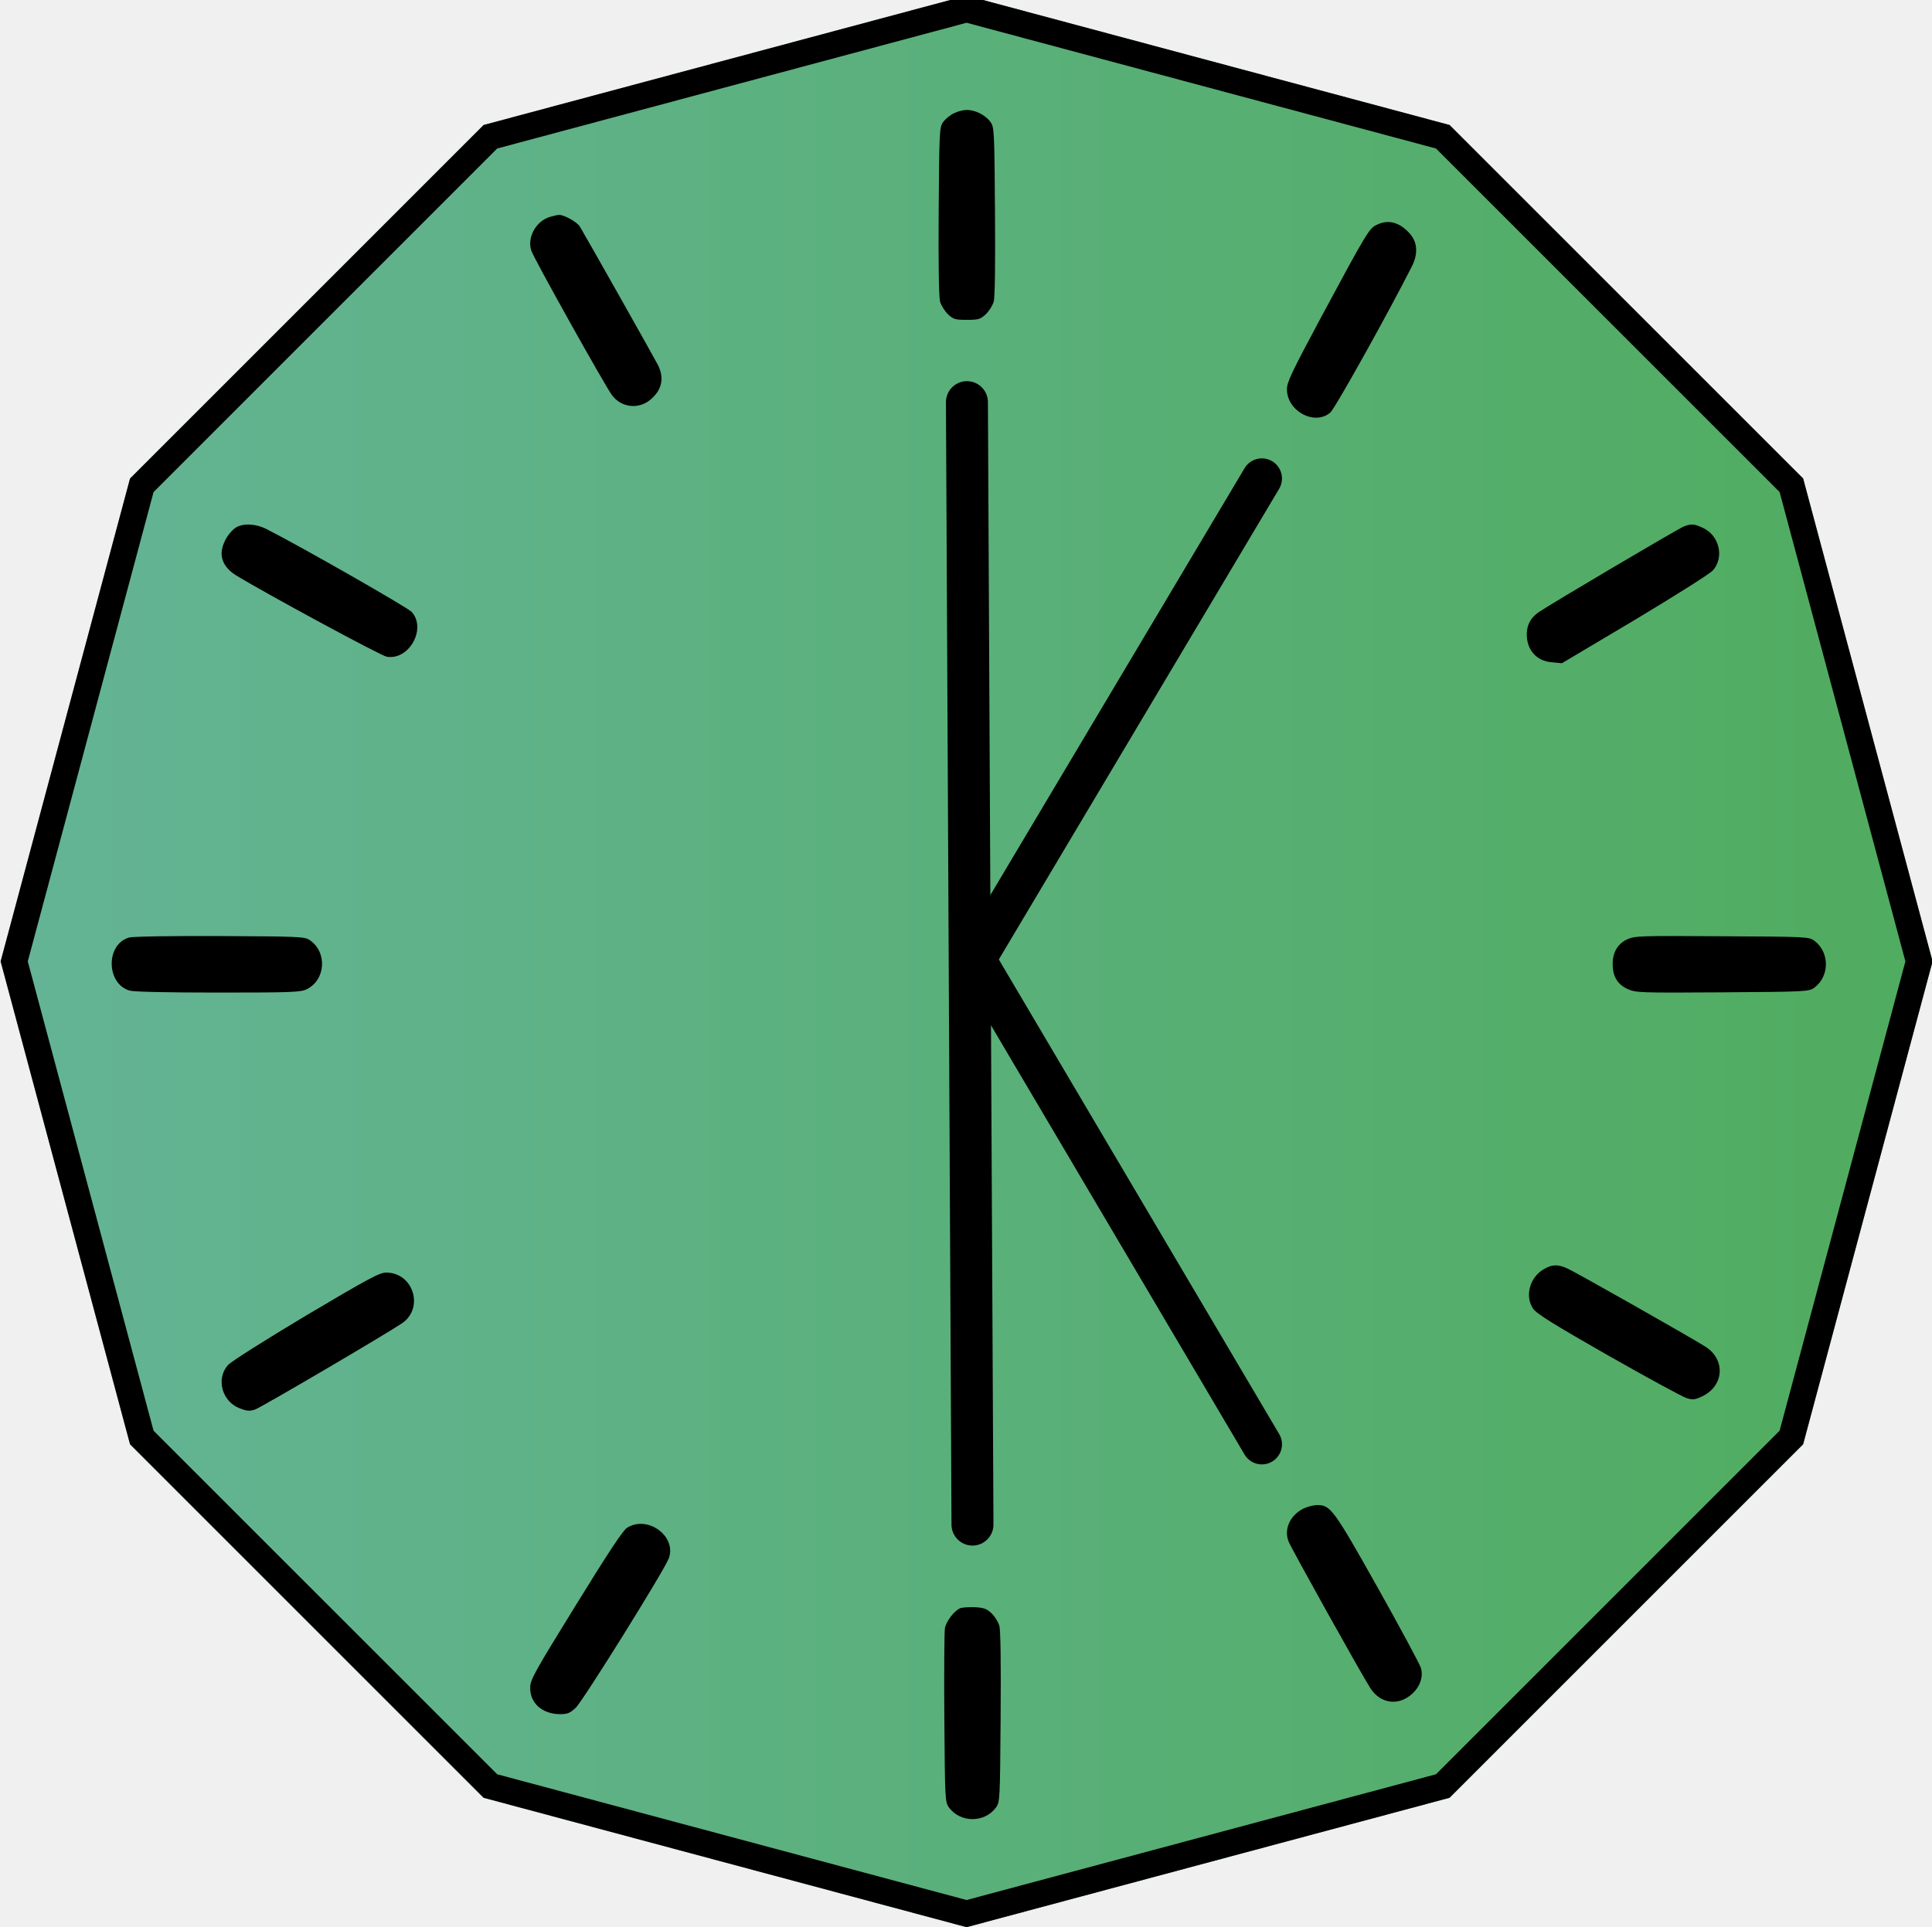
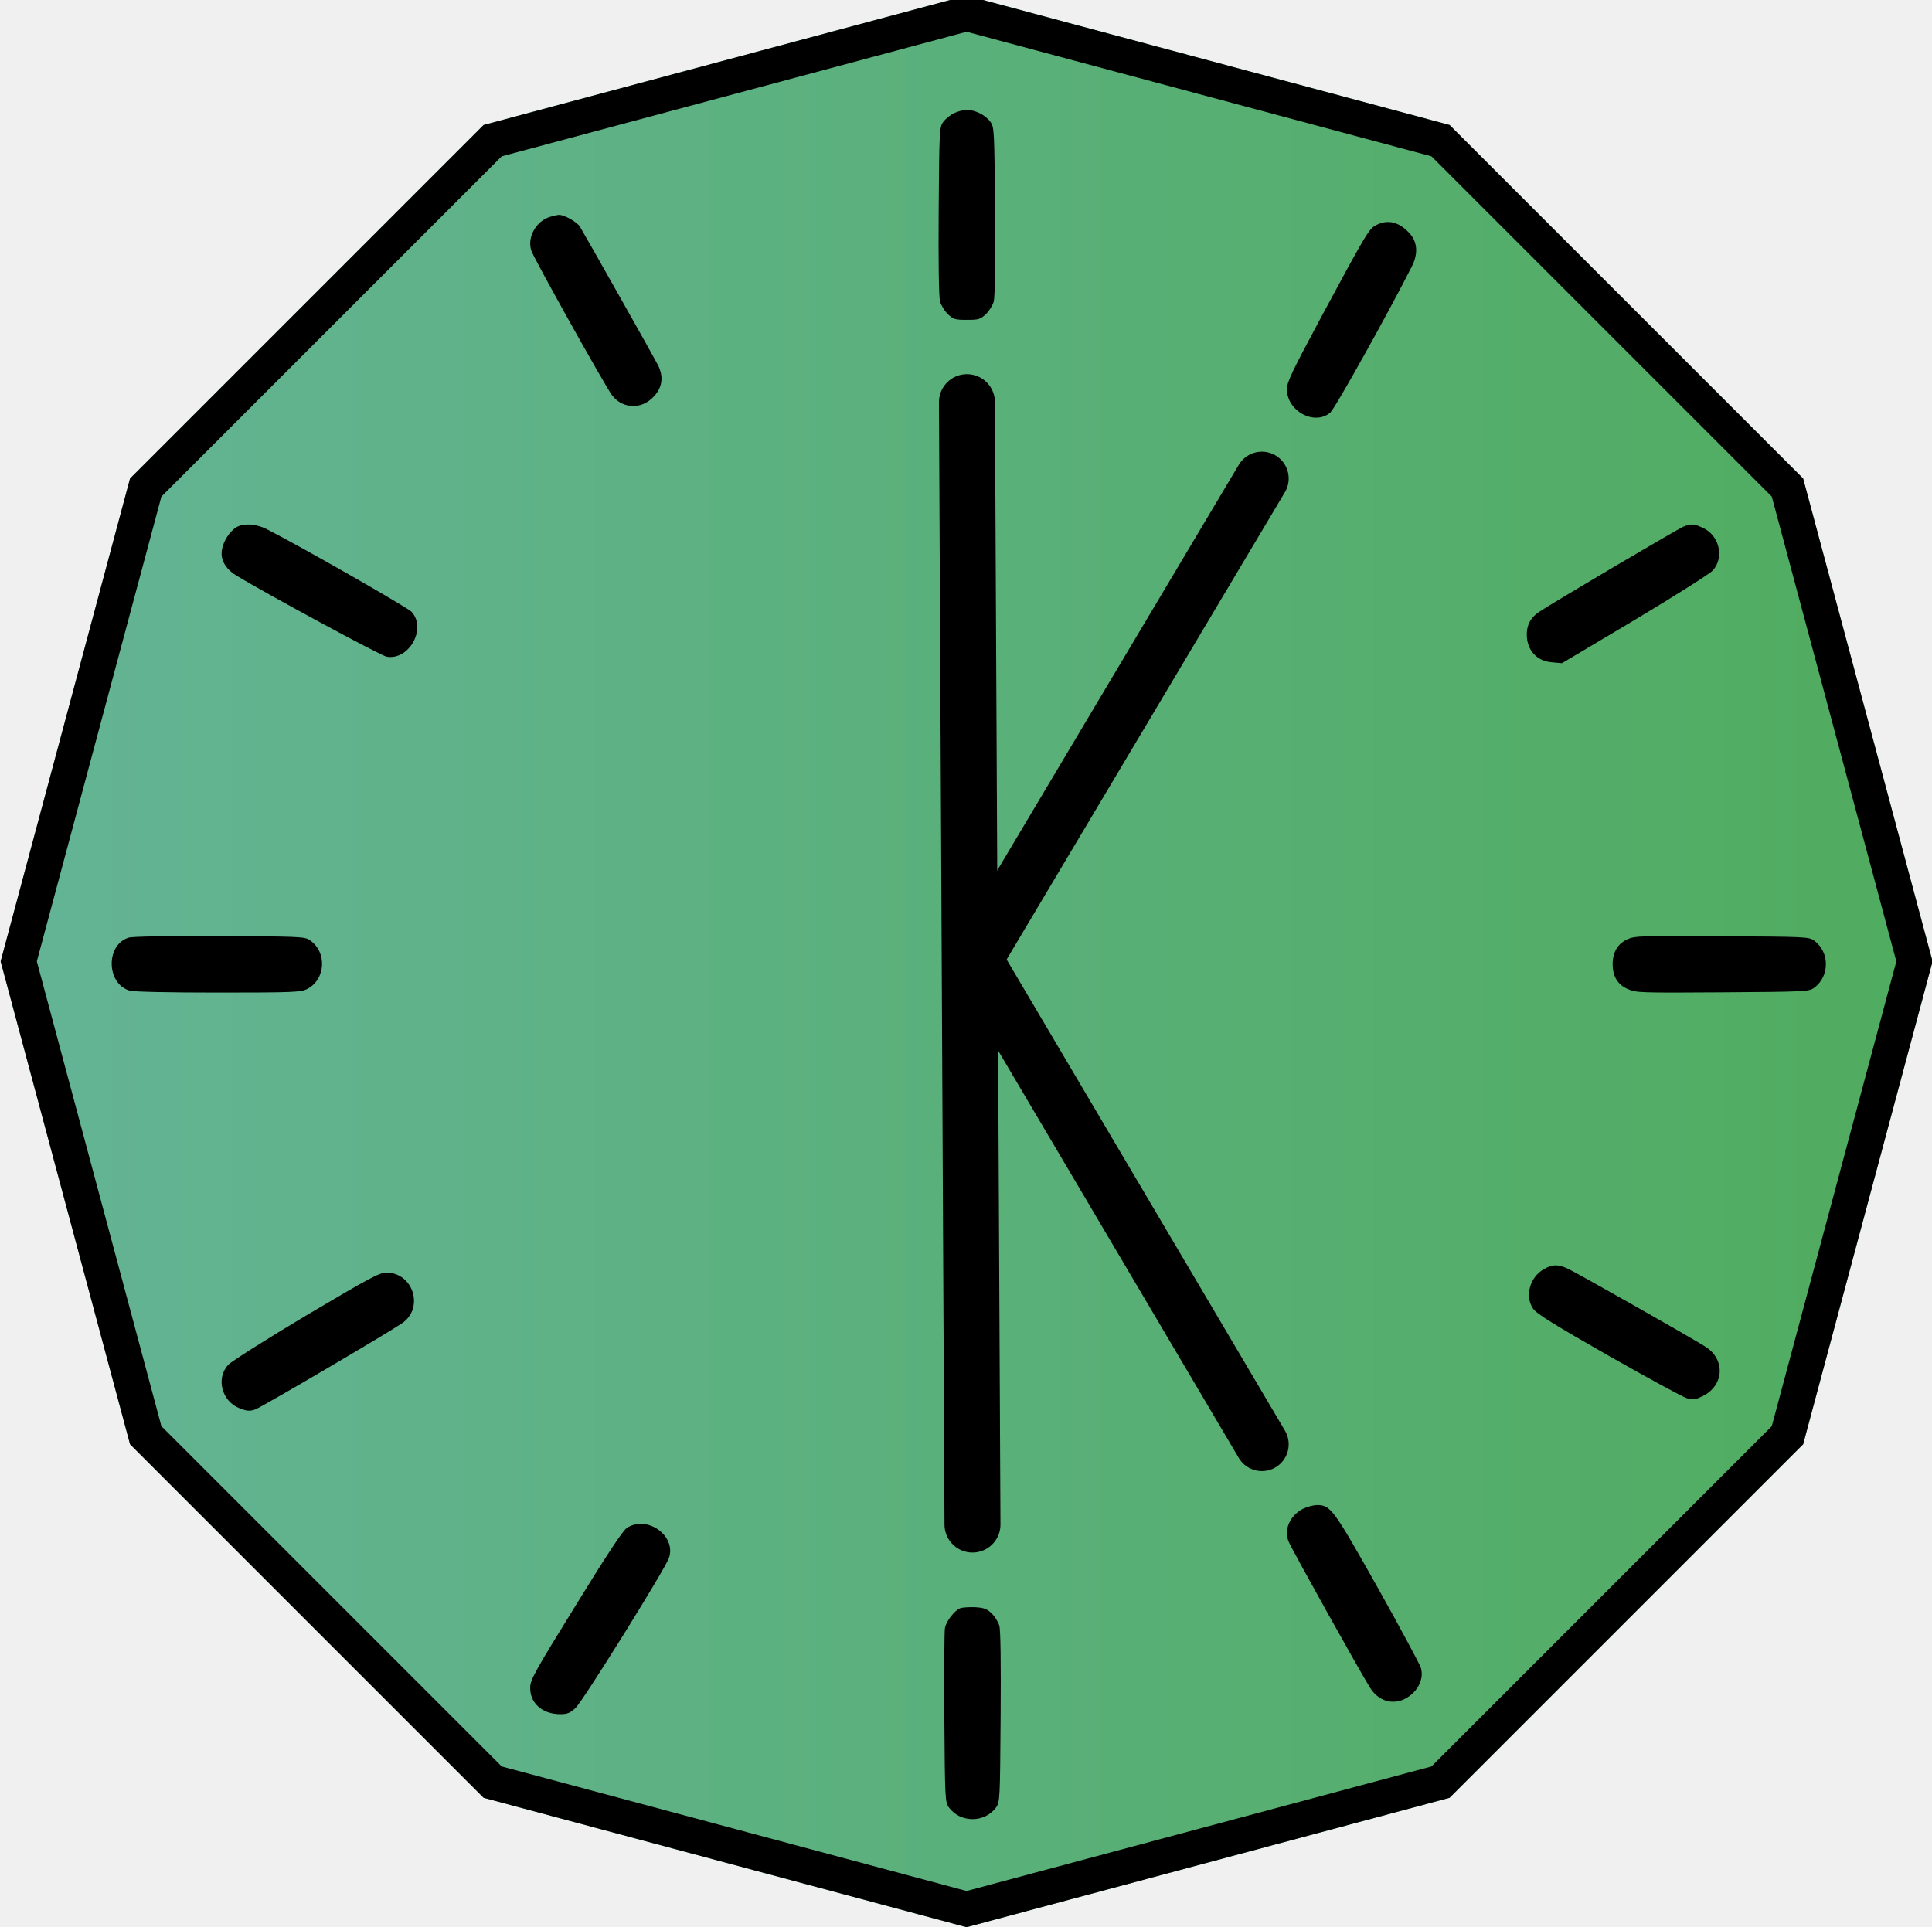
<svg xmlns="http://www.w3.org/2000/svg" style="isolation:isolate" viewBox="0 0 1657 1653" width="1657pt" height="1653pt">
  <defs>
    <clipPath id="_clipPath_XXwAIRRgyHc9xauQBB4Lo2dUTokDK6E5">
      <rect width="1657" height="1653" />
    </clipPath>
  </defs>
  <g clip-path="url(#_clipPath_XXwAIRRgyHc9xauQBB4Lo2dUTokDK6E5)">
    <linearGradient id="_lgradient_0" x1="0" y1="0.5" x2="1" y2="0.5" gradientTransform="matrix(1656.948,0,0,1656.948,0.532,-3.774)" gradientUnits="userSpaceOnUse">
      <stop offset="0%" stop-opacity="1" style="stop-color:rgb(100,180,150)" />
      <stop offset="98.75%" stop-opacity="1" style="stop-color:rgb(80,172,95)" />
    </linearGradient>
    <mask id="_mask_QGJDZhv04KGQM4LPrVco3Yy8fODgFNAg">
      <polygon points="1546.485,1238.937,1243.243,1542.18,829.006,1653.174,414.769,1542.18,111.526,1238.937,0.532,824.7,111.526,410.463,414.769,107.22,829.006,-3.774,1243.243,107.22,1546.485,410.463,1657.48,824.7" fill="white" stroke="none" />
    </mask>
    <polygon points="1546.485,1238.937,1243.243,1542.18,829.006,1653.174,414.769,1542.18,111.526,1238.937,0.532,824.7,111.526,410.463,414.769,107.22,829.006,-3.774,1243.243,107.22,1546.485,410.463,1657.48,824.7" fill="url(#_lgradient_0)" />
-     <polygon points="1546.485,1238.937,1243.243,1542.18,829.006,1653.174,414.769,1542.18,111.526,1238.937,0.532,824.7,111.526,410.463,414.769,107.22,829.006,-3.774,1243.243,107.22,1546.485,410.463,1657.48,824.7" fill="url(#_lgradient_0)" mask="url(#_mask_QGJDZhv04KGQM4LPrVco3Yy8fODgFNAg)" vector-effect="non-scaling-stroke" stroke-width="60" stroke="rgb(0,0,0)" stroke-linejoin="miter" stroke-linecap="square" stroke-miterlimit="3" />
+     <polygon points="1546.485,1238.937,1243.243,1542.18,829.006,1653.174,414.769,1542.18,111.526,1238.937,0.532,824.7,111.526,410.463,414.769,107.22,829.006,-3.774,1243.243,107.22,1546.485,410.463,1657.48,824.7" fill="url(#_lgradient_0)" mask="url(#_mask_QGJDZhv04KGQM4LPrVco3Yy8fODgFNAg)" stroke-width="60" stroke="rgb(0,0,0)" stroke-linejoin="miter" stroke-linecap="square" stroke-miterlimit="3" />
    <path d=" M 817.957 97.247 C 814.857 98.713 810.778 102.135 808.983 104.58 C 805.72 109.142 805.557 111.424 805.068 180.842 C 804.741 225.98 805.231 254.66 806.21 258.57 C 807.189 261.992 810.289 266.881 812.899 269.488 C 817.63 273.888 819.099 274.377 829.214 274.377 C 839.329 274.377 840.797 273.888 845.529 269.488 C 848.302 266.881 851.239 262.155 852.218 258.896 C 853.36 255.311 853.686 227.772 853.36 181.168 C 852.87 111.424 852.707 109.142 849.444 104.58 C 845.202 98.713 836.555 94.314 829.214 94.314 C 826.114 94.314 821.056 95.617 817.957 97.247 Z " fill="rgb(0,0,0)" />
    <path d=" M 471.873 185.988 C 459.658 189.574 451.84 203.758 455.749 215.17 C 458.192 222.343 518.618 330.431 524.808 338.908 C 532.788 349.668 547.61 351.462 557.871 342.821 C 567.806 334.507 569.924 324.236 564.223 312.987 C 560.64 305.977 501.028 200.334 497.282 194.302 C 494.839 190.389 483.437 184.031 479.366 184.357 C 478.063 184.357 474.805 185.172 471.873 185.988 Z " fill="rgb(0,0,0)" />
    <path d=" M 1180.641 192.924 C 1174.288 196.021 1172.496 198.792 1133.239 271.819 C 1107.665 319.58 1103.756 327.73 1103.756 333.924 C 1103.756 352.67 1127.375 365.385 1140.895 353.974 C 1144.968 350.551 1191.718 266.603 1211.102 228.133 C 1216.314 217.538 1215.663 207.92 1209.31 200.585 C 1200.514 190.642 1190.74 187.87 1180.641 192.924 Z " fill="rgb(0,0,0)" />
    <path d=" M 1444.205 451.605 C 1439.968 453.072 1331.121 517.436 1319.715 525.095 C 1312.872 529.821 1309.45 536.013 1309.45 544.16 C 1309.45 557.685 1317.923 567.136 1330.958 568.114 L 1339.594 568.928 L 1401.513 532.102 C 1436.058 511.407 1465.713 492.668 1468.809 489.572 C 1479.075 478.492 1474.838 459.264 1460.336 452.746 C 1452.841 449.324 1450.723 449.161 1444.205 451.605 Z " fill="rgb(0,0,0)" />
    <path d=" M 202.454 452.437 C 196.913 456.026 191.698 464.018 190.394 471.358 C 188.765 479.839 193.165 487.831 202.454 493.54 C 228.039 509.198 326.958 562.697 331.684 563.349 C 350.914 566.612 366.069 539.21 353.032 524.856 C 349.284 520.942 258.513 469.074 228.691 453.905 C 219.402 449.175 208.809 448.686 202.454 452.437 Z " fill="rgb(0,0,0)" />
    <path d=" M 110.552 804.279 C 90.512 810.155 91.001 844.109 111.366 849.822 C 115.114 850.802 144.766 851.455 187.453 851.455 C 250.831 851.455 257.999 851.128 263.213 848.516 C 279.505 840.354 280.809 816.358 265.331 806.238 C 261.258 803.463 255.23 803.299 188.267 802.973 C 147.047 802.81 113.484 803.299 110.552 804.279 Z " fill="rgb(0,0,0)" />
    <path d=" M 1395.65 805.762 C 1387.503 809.512 1383.104 816.848 1383.104 827.118 C 1383.104 837.715 1387.503 844.725 1396.139 848.474 C 1402.819 851.571 1406.893 851.734 1477.281 851.245 C 1549.299 850.756 1551.417 850.593 1555.979 847.333 C 1569.34 837.552 1569.34 816.685 1555.979 806.903 C 1551.417 803.643 1549.299 803.48 1476.955 803.154 C 1406.567 802.665 1402.168 802.828 1395.65 805.762 Z " fill="rgb(0,0,0)" />
    <path d=" M 262.808 1128.318 C 228.431 1148.852 198.778 1167.593 195.845 1170.69 C 184.929 1182.26 190.143 1202.305 205.784 1208.172 C 211.649 1210.453 214.093 1210.616 218.655 1209.15 C 223.706 1207.52 330.749 1144.615 344.76 1135.163 C 363.986 1122.125 354.536 1091.651 331.238 1091.651 C 325.535 1091.651 316.411 1096.54 262.808 1128.318 Z " fill="rgb(0,0,0)" />
    <path d=" M 1324.036 1088.757 C 1311.975 1095.597 1307.574 1112.046 1314.909 1122.632 C 1317.68 1126.866 1332.675 1136.149 1379.452 1162.859 C 1413.028 1181.914 1443.18 1198.363 1446.603 1199.34 C 1451.819 1200.968 1453.612 1200.805 1460.131 1197.711 C 1478.875 1188.591 1480.016 1165.953 1462.413 1155.041 C 1448.396 1146.247 1350.929 1091.037 1344.573 1088.268 C 1336.097 1084.359 1331.208 1084.522 1324.036 1088.757 Z " fill="rgb(0,0,0)" />
    <path d=" M 1117.38 1294.318 C 1106.128 1300.348 1100.91 1312.246 1105.313 1322.677 C 1107.922 1329.033 1167.116 1435.297 1175.106 1447.847 C 1183.912 1461.863 1200.056 1463.819 1211.96 1452.247 C 1218.156 1446.217 1220.765 1438.068 1218.646 1430.733 C 1217.83 1427.963 1201.197 1396.833 1181.629 1361.955 C 1143.308 1293.829 1141.188 1291.058 1129.284 1291.058 C 1126.023 1291.221 1120.642 1292.688 1117.38 1294.318 Z " fill="rgb(0,0,0)" />
    <path d=" M 537.671 1310.669 C 534.25 1312.789 520.727 1333.331 493.844 1377.025 C 458.489 1434.25 454.742 1440.935 454.742 1447.619 C 454.416 1460.988 465.169 1470.444 480.484 1470.444 C 486.675 1470.444 488.956 1469.466 493.681 1465.064 C 499.872 1459.358 570.42 1346.048 573.678 1336.592 C 580.358 1317.517 555.105 1299.42 537.671 1310.669 Z " fill="rgb(0,0,0)" />
    <path d=" M 823.301 1379.661 C 818.247 1381.942 811.562 1390.743 810.421 1396.61 C 809.931 1399.543 809.605 1434.256 809.931 1473.857 C 810.421 1543.608 810.584 1545.89 813.845 1550.453 C 823.627 1563.817 844.497 1563.817 854.28 1550.453 C 857.541 1545.89 857.704 1543.608 858.193 1473.042 C 858.519 1425.944 858.193 1398.076 857.052 1394.491 C 856.073 1391.232 853.139 1386.505 850.367 1383.898 C 846.291 1379.987 843.845 1379.172 836.182 1378.683 C 830.964 1378.52 825.258 1378.846 823.301 1379.661 Z " fill="rgb(0,0,0)" />
-     <line x1="834.056" y1="1307.818" x2="829.301" y2="344.974" vector-effect="non-scaling-stroke" stroke-width="48" stroke="rgb(0,0,0)" stroke-linejoin="miter" stroke-linecap="round" stroke-miterlimit="3" />
-     <line x1="1082.25" y1="410.463" x2="840.056" y2="817.198" vector-effect="non-scaling-stroke" stroke-width="46" stroke="rgb(0,0,0)" stroke-linejoin="miter" stroke-linecap="round" stroke-miterlimit="3" />
-     <line x1="839.056" y1="827.198" x2="1082.25" y2="1238.937" vector-effect="non-scaling-stroke" stroke-width="46" stroke="rgb(0,0,0)" stroke-linejoin="miter" stroke-linecap="round" stroke-miterlimit="3" />
+     <line x1="834.056" y1="1307.818" x2="829.301" y2="344.974" stroke-width="48" stroke="rgb(0,0,0)" stroke-linejoin="miter" stroke-linecap="round" stroke-miterlimit="3" />
+     <line x1="1082.25" y1="410.463" x2="840.056" y2="817.198" stroke-width="46" stroke="rgb(0,0,0)" stroke-linejoin="miter" stroke-linecap="round" stroke-miterlimit="3" />
+     <line x1="839.056" y1="827.198" x2="1082.25" y2="1238.937" stroke-width="46" stroke="rgb(0,0,0)" stroke-linejoin="miter" stroke-linecap="round" stroke-miterlimit="3" />
  </g>
</svg>
